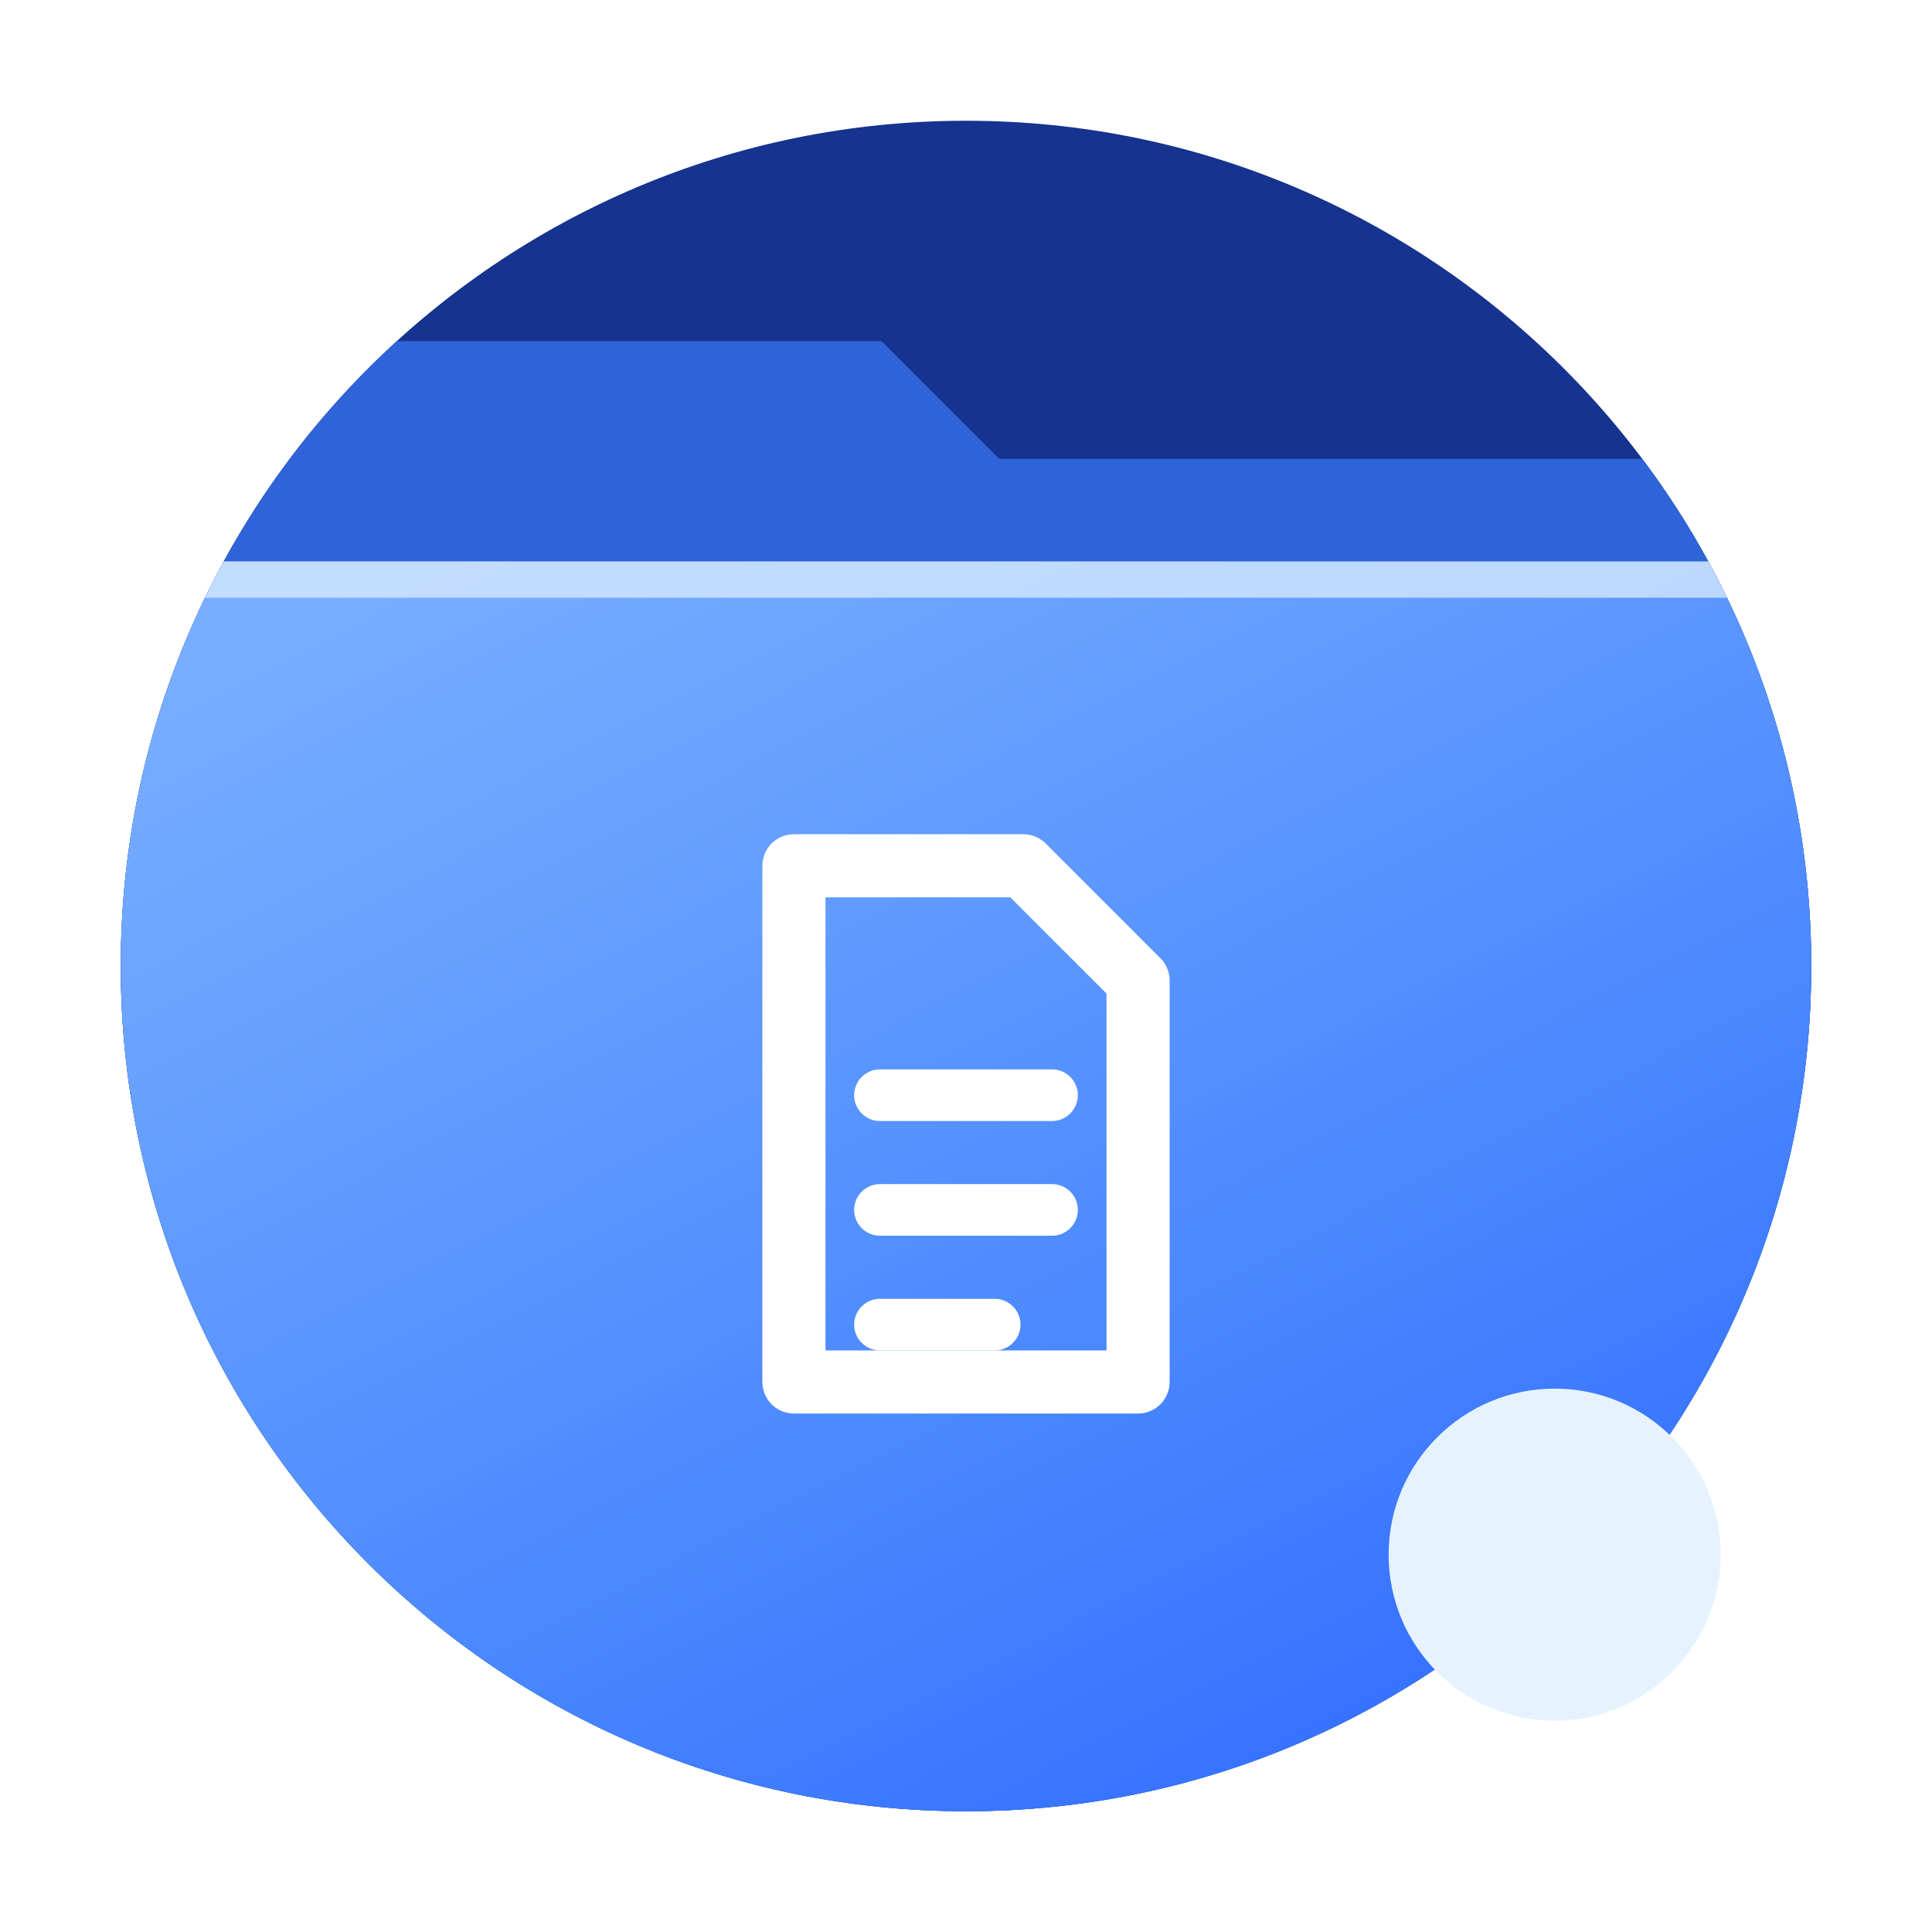
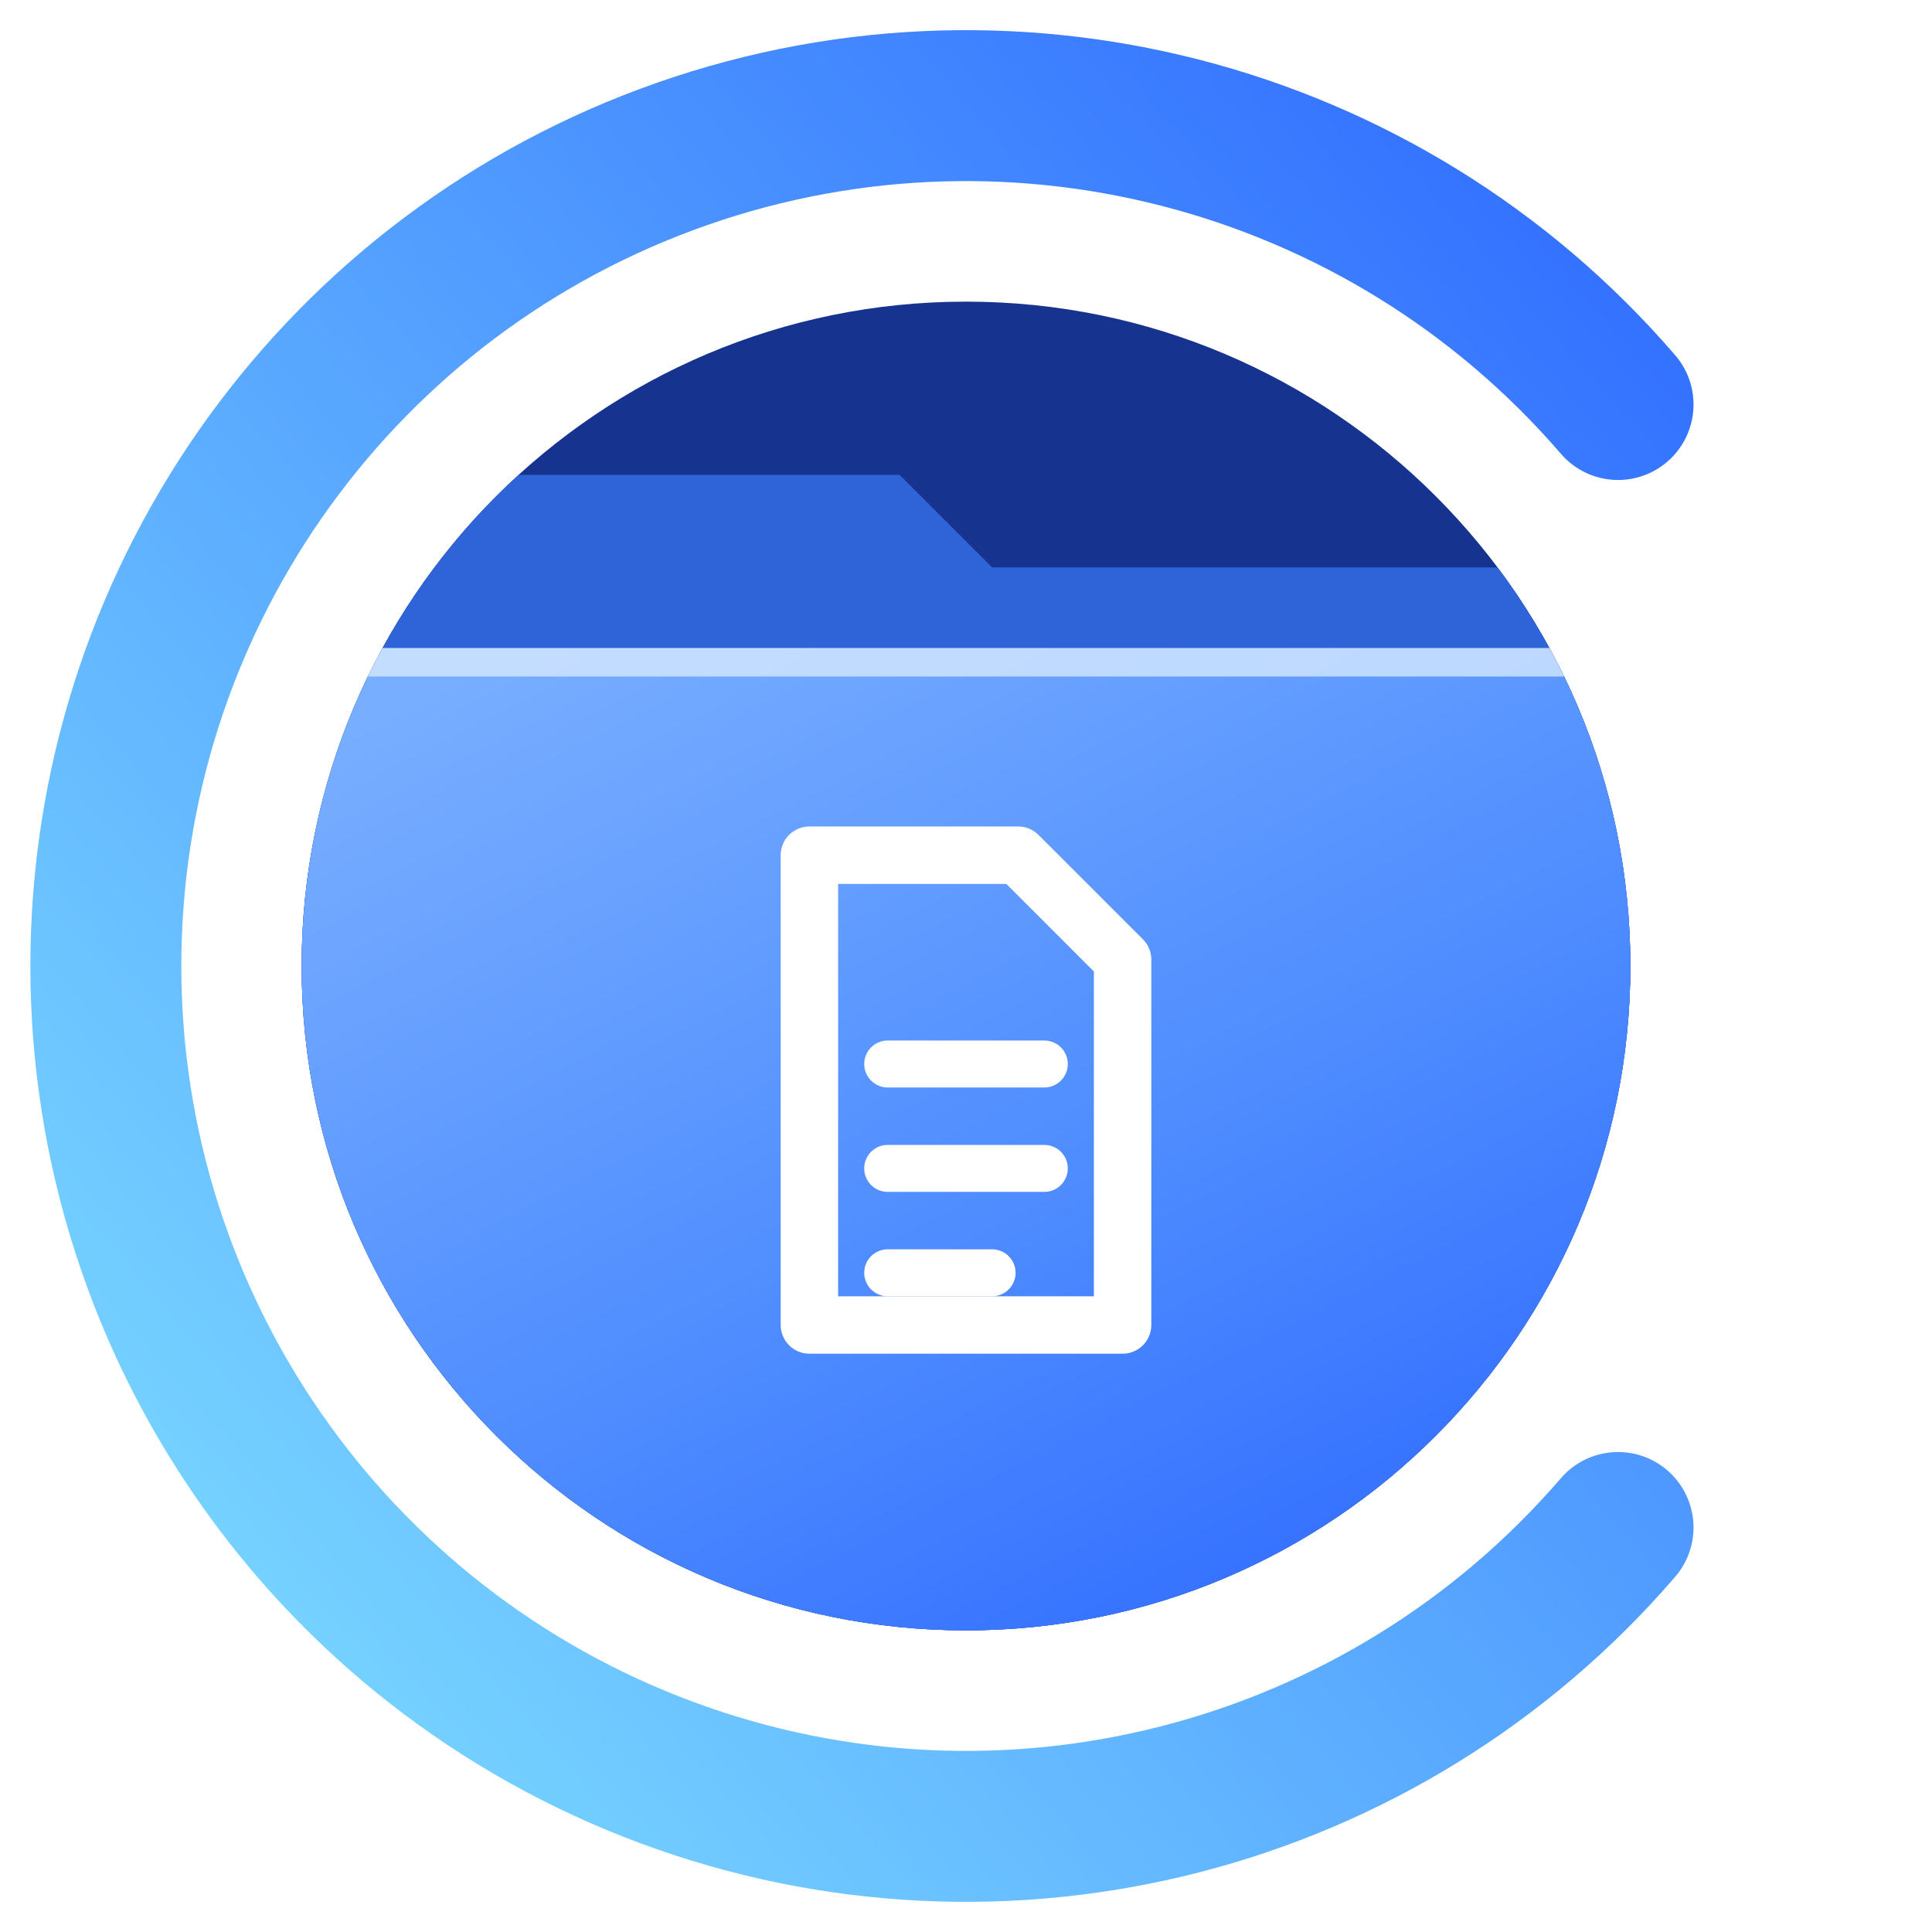
<svg xmlns="http://www.w3.org/2000/svg" width="64" height="64" viewBox="0 0 64 64">
  <defs>
    <clipPath id="disk">
      <circle cx="32" cy="32" r="28" />
    </clipPath>
    <linearGradient id="front" x1=".15" y1="0" x2=".85" y2="1">
      <stop offset="0" stop-color="#78aeff" />
      <stop offset=".55" stop-color="#4f8dff" />
      <stop offset="1" stop-color="#2f6bff" />
    </linearGradient>
+     <linearGradient id="orbit" x1="0" y1="1" x2="1" y2="0">
+       <stop offset="0" stop-color="#7fe0ff" />
+       <stop offset="1" stop-color="#2f6bff" />
+     </linearGradient>
  </defs>
-   <g clip-path="url(#disk)">
-     <rect x="4" y="4" width="56" height="56" fill="#15338f" />
-     <path d="M4 11.3H29.2L33.1 15.2H60V60H4z" fill="#2f63d8" />
-     <path d="M4 18.6H60V60H4z" fill="url(#front)" />
-     <path d="M4 19.2H60" stroke="#d6e8ff" stroke-width="1.2" opacity=".8" />
+   <path d="M53.6 13.4A28.5 28.5 0 1 0 53.6 50.6" fill="none" stroke="url(#orbit)" stroke-width="5" stroke-linecap="round" />
+   <g transform="translate(32 32) scale(.786) translate(-32 -32)">
+     <g clip-path="url(#disk)">
+       <rect x="4" y="4" width="56" height="56" fill="#15338f" />
+       <path d="M4 11.3H29.2L33.1 15.2H60V60H4z" fill="#2f63d8" />
+       <path d="M4 18.6H60V60H4z" fill="url(#front)" />
+       <path d="M4 19.2H60" stroke="#d6e8ff" stroke-width="1.2" opacity=".8" />
+     </g>
+     <g color="#ffffff" transform="translate(32 37.23) scale(1.1)">
+       <path d="M-6 -9h8l4 4v14h-12z" fill="none" stroke="currentColor" stroke-width="2.2" stroke-linecap="round" stroke-linejoin="round" />
+       <path d="M-3 -1h6M-3 3h6M-3 7h4" fill="none" stroke="currentColor" stroke-width="1.8" stroke-linecap="round" stroke-linejoin="round" />
+     </g>
  </g>
-   <g color="#ffffff" transform="translate(32 37.23) scale(0.95)">
-     <path d="M-6 -9h8l4 4v14h-12z" fill="none" stroke="currentColor" stroke-width="2.2" stroke-linecap="round" stroke-linejoin="round" />
-     <path d="M-3 -1h6M-3 3h6M-3 7h4" fill="none" stroke="currentColor" stroke-width="1.8" stroke-linecap="round" stroke-linejoin="round" />
-   </g>
-   <circle cx="51.5" cy="51.5" r="5.5" fill="#e6f3ff" />
</svg>
